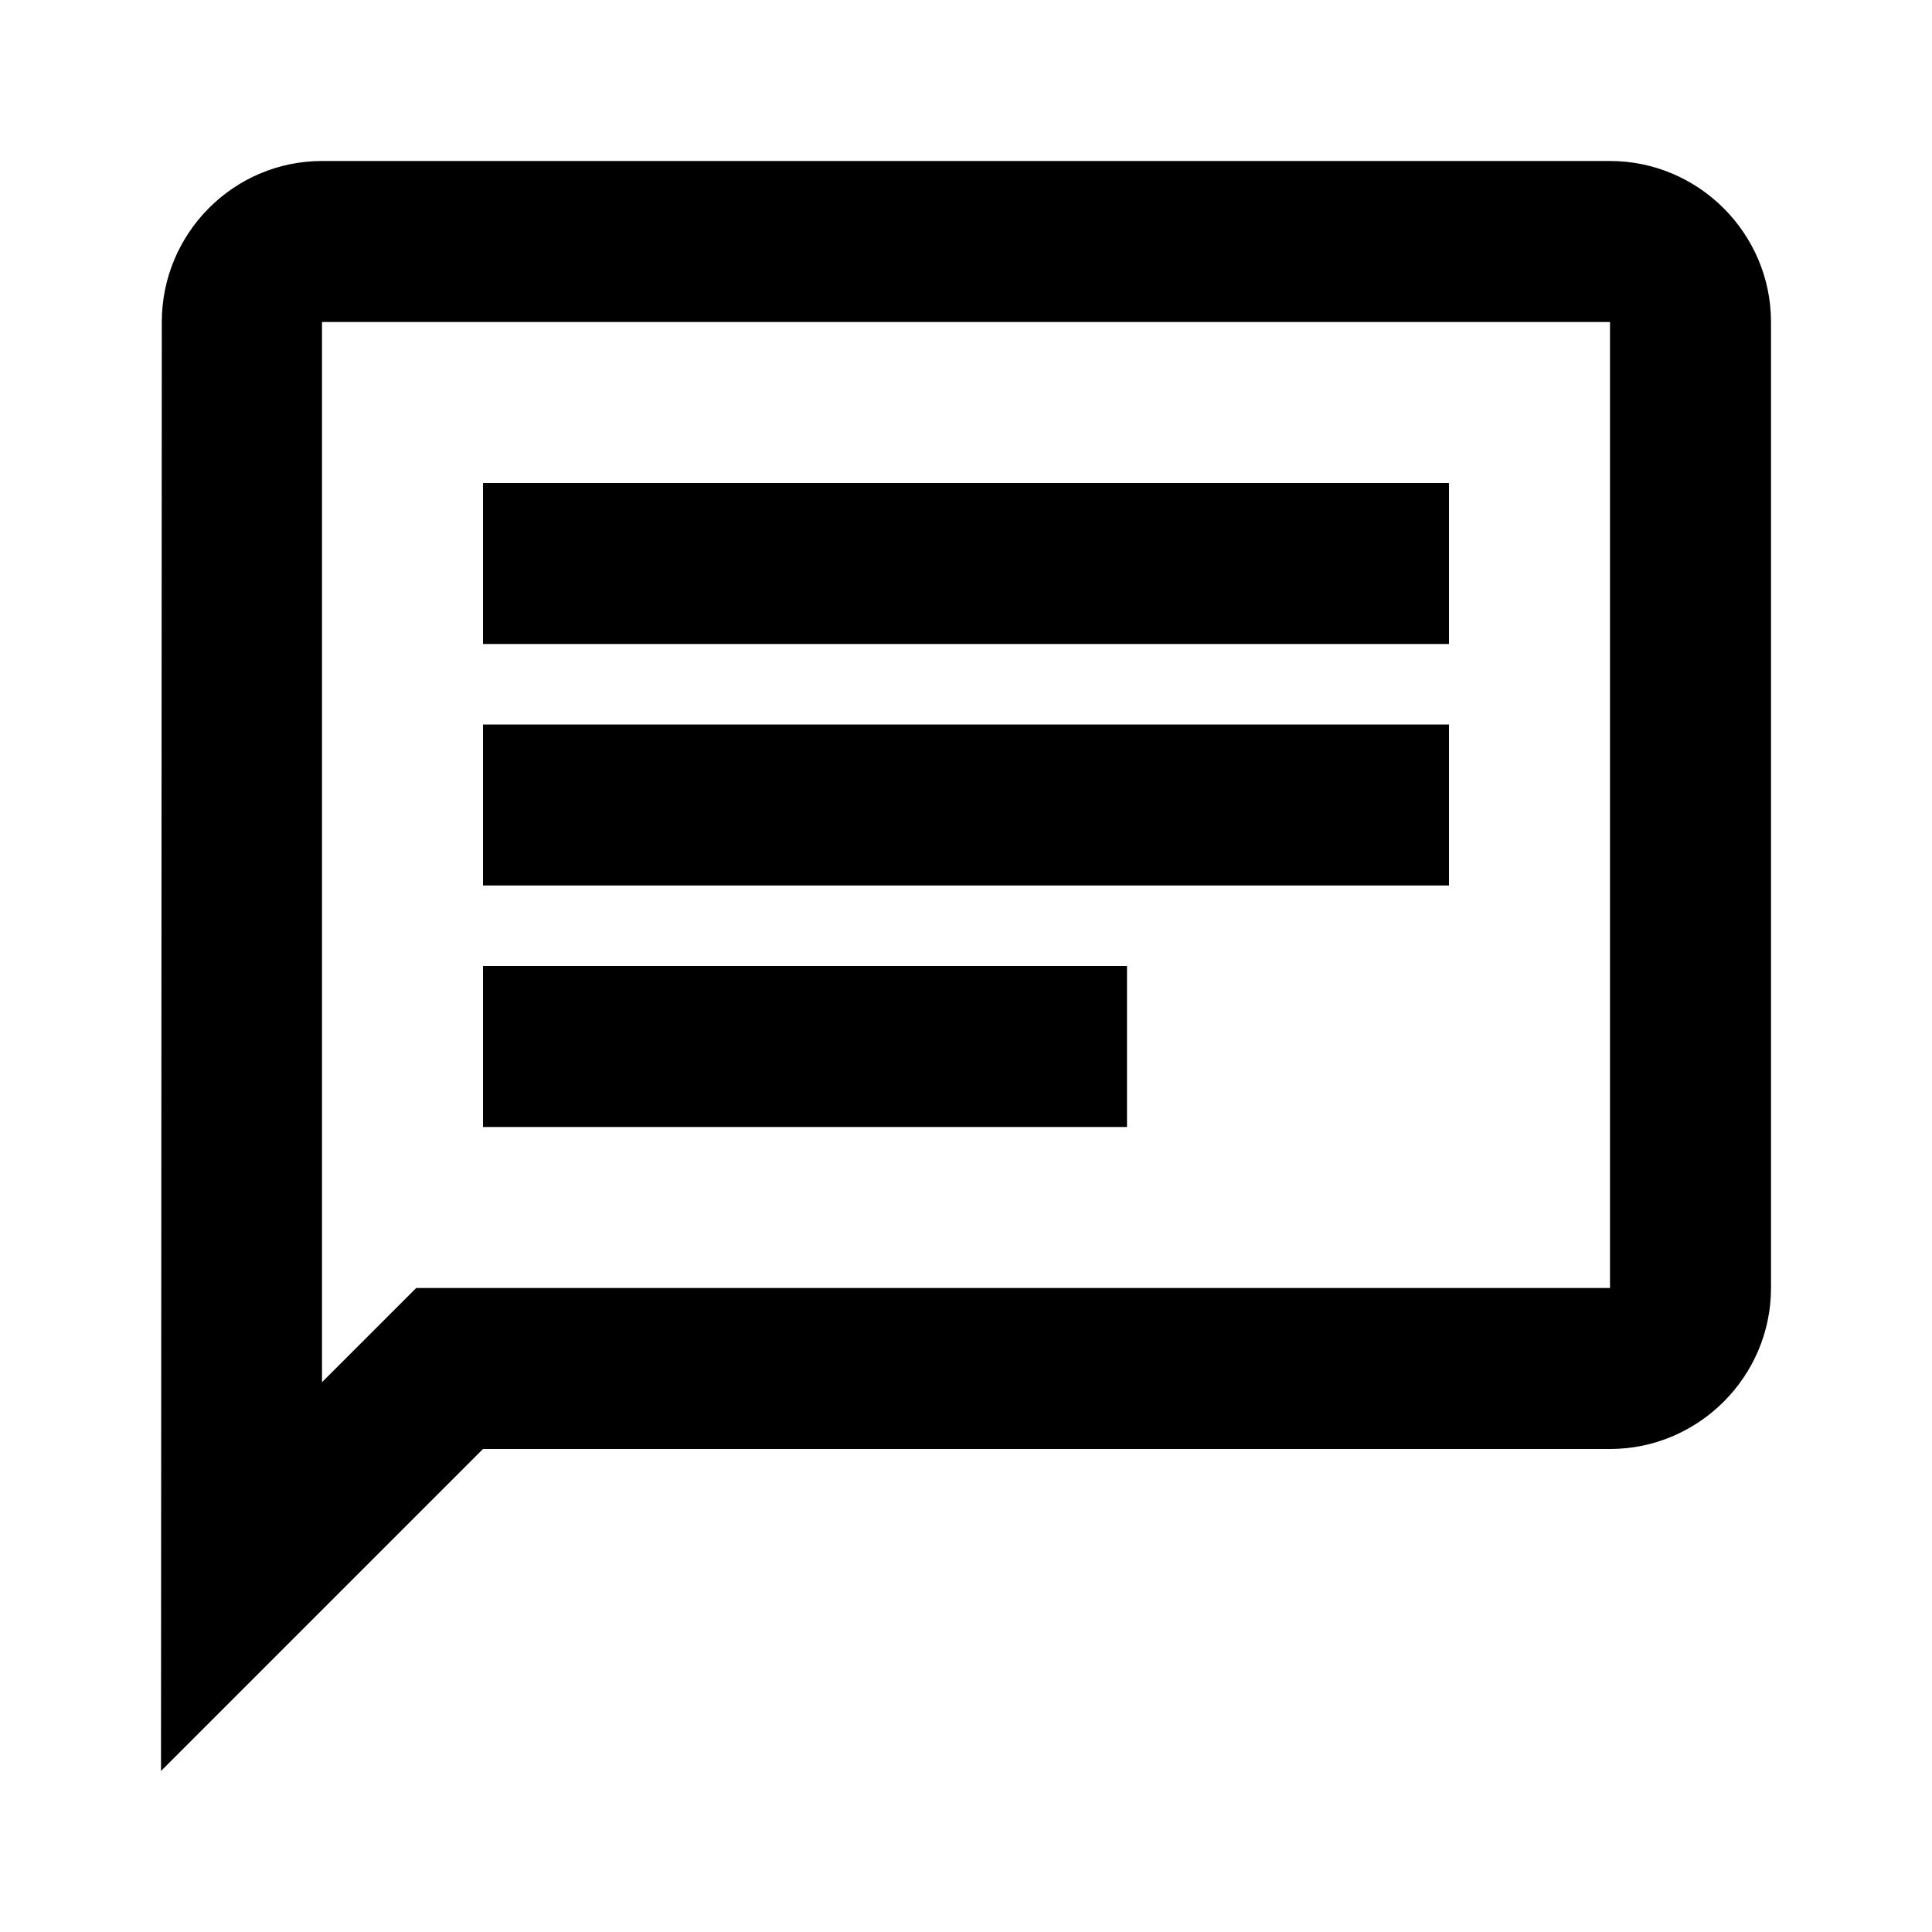
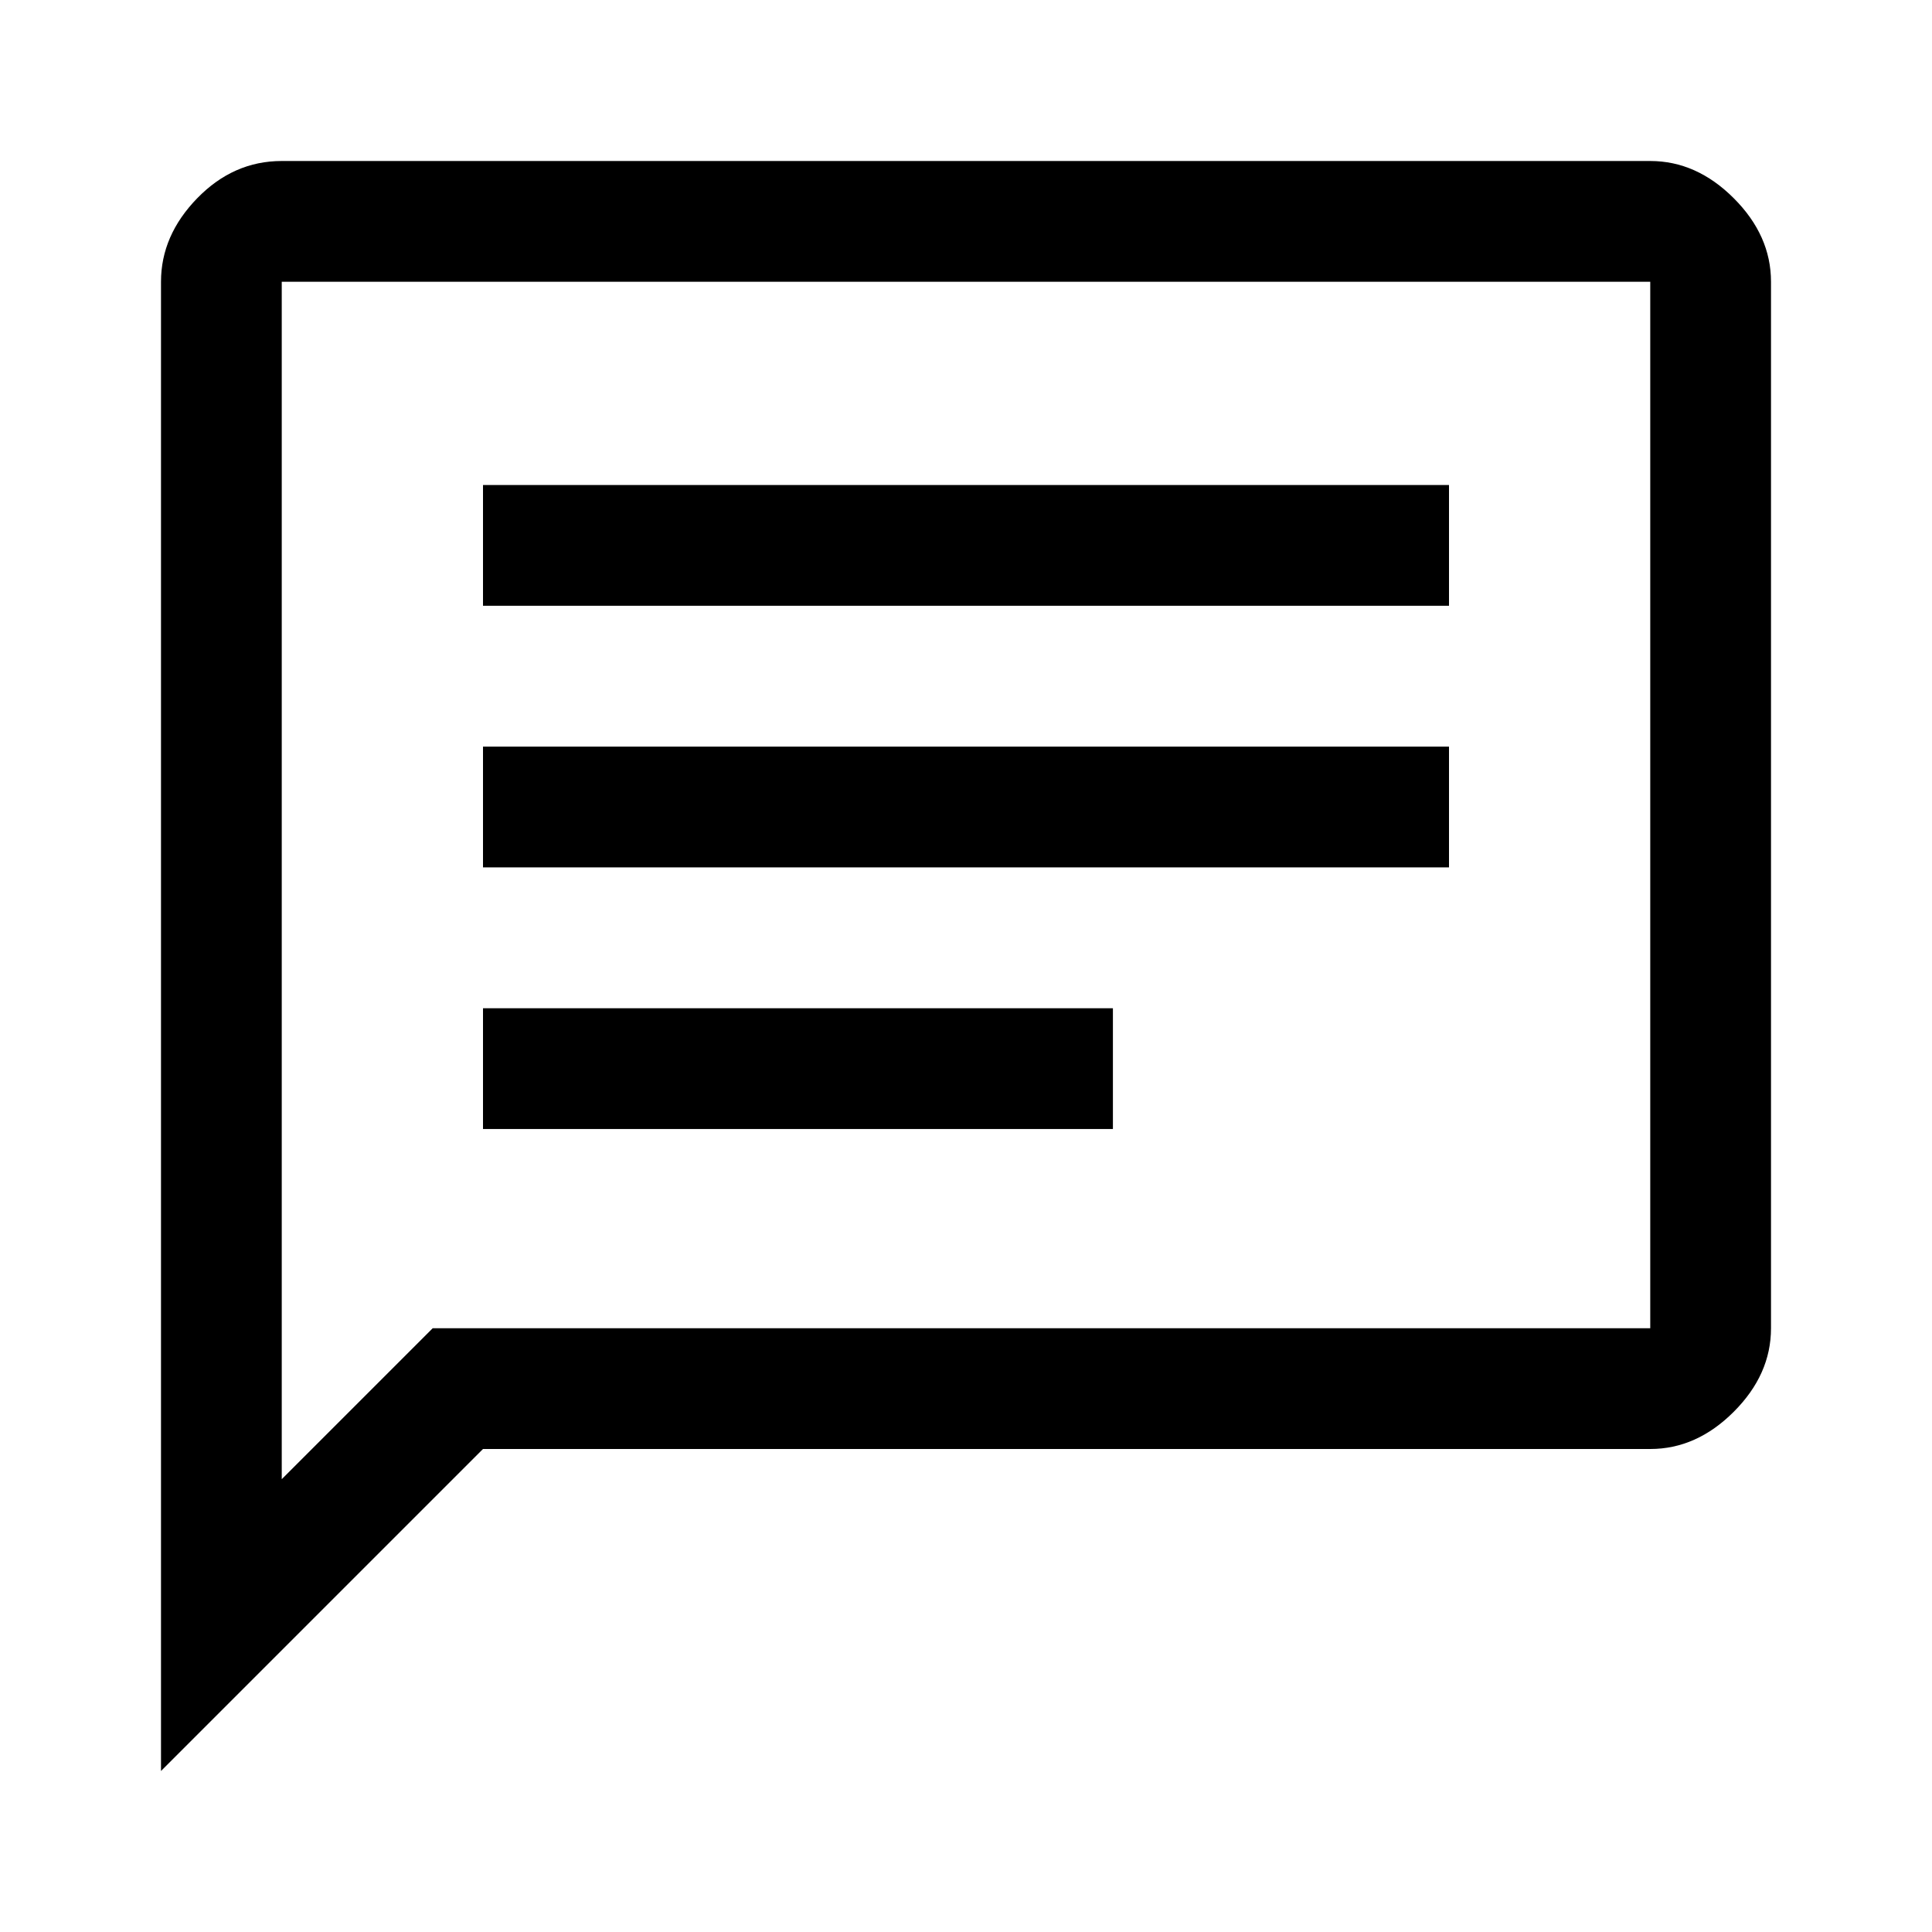
- <svg xmlns="http://www.w3.org/2000/svg" height="48px" viewBox="0 0 24 24" width="48px" fill="#000000">
-   <path d="M0 0h24v24H0V0z" fill="none" />
-   <path d="M4 4h16v12H5.17L4 17.17V4m0-2c-1.1 0-1.99.9-1.99 2L2 22l4-4h14c1.1 0 2-.9 2-2V4c0-1.1-.9-2-2-2H4zm2 10h8v2H6v-2zm0-3h12v2H6V9zm0-3h12v2H6V6z" />
+ <svg xmlns="http://www.w3.org/2000/svg" height="48" width="48">
+   <path d="M12 28.05h15.65v-3H12Zm0-6.5h24v-3H12Zm0-6.5h24v-3H12ZM4 44V7q0-1.15.9-2.075Q5.8 4 7 4h34q1.15 0 2.075.925Q44 5.85 44 7v26q0 1.15-.925 2.075Q42.15 36 41 36H12Zm3-7.25L10.75 33H41V7H7ZM7 7v29.75Z" />
</svg>
